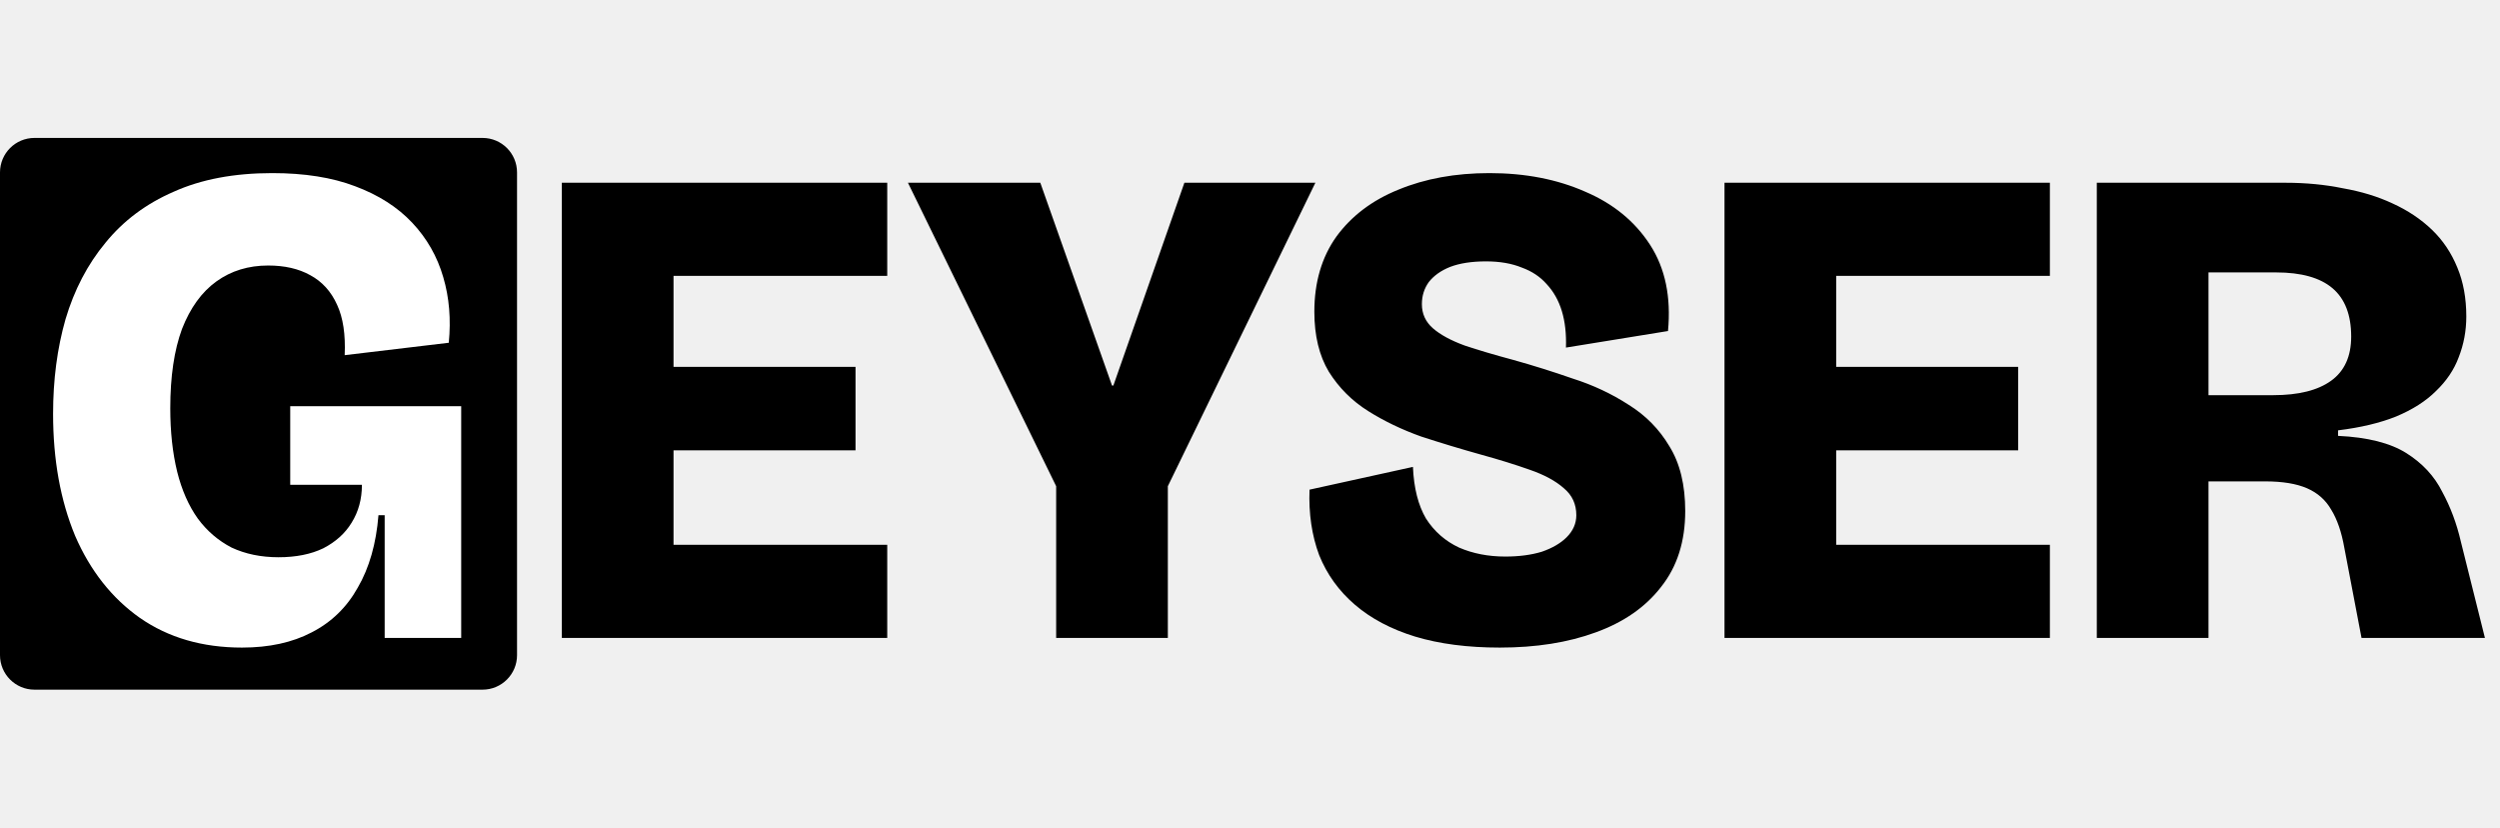
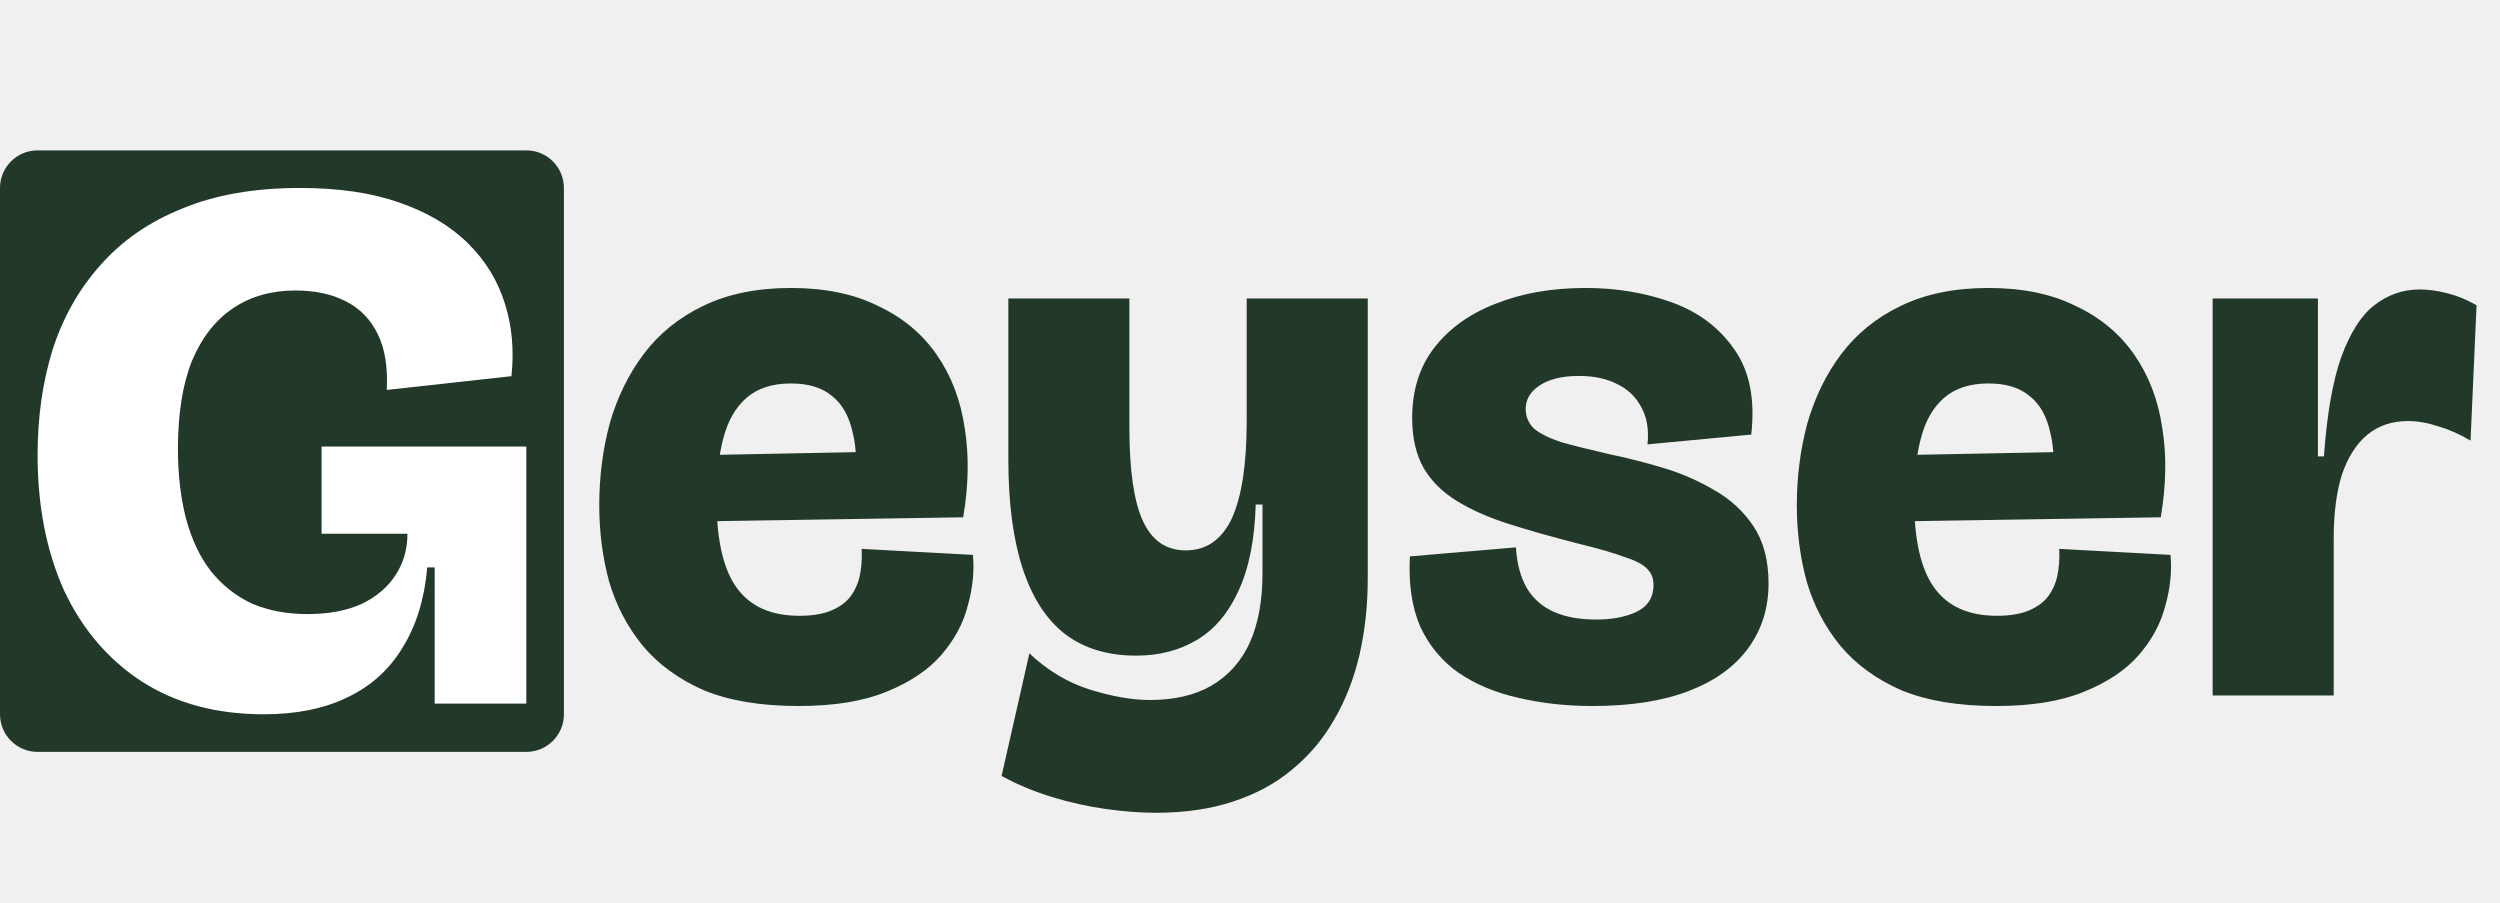
- <svg xmlns="http://www.w3.org/2000/svg" width="145" height="48" viewBox="0 0 145 48" fill="none">
-   <path d="M32.6 37V10.6H39.08V37H32.6ZM37.44 37V31.6H51.48V37H37.44ZM37.44 26.12V21.28H49.64V26.12H37.44ZM37.44 16V10.6H51.48V16H37.44ZM61.282 37V28.2L52.682 10.6H60.362L64.522 22.36H64.602L68.722 10.6H76.322L67.762 28.2V37H61.282ZM87.022 37.56C85.156 37.56 83.516 37.347 82.103 36.92C80.716 36.493 79.556 35.88 78.623 35.08C77.689 34.28 76.996 33.32 76.543 32.2C76.116 31.053 75.929 29.787 75.983 28.4L81.983 27.08C82.036 28.307 82.289 29.307 82.743 30.08C83.222 30.827 83.862 31.387 84.662 31.76C85.463 32.107 86.356 32.28 87.343 32.28C88.142 32.28 88.849 32.187 89.463 32C90.076 31.787 90.556 31.507 90.903 31.16C91.276 30.787 91.463 30.36 91.463 29.88C91.463 29.24 91.222 28.72 90.743 28.32C90.263 27.893 89.596 27.533 88.743 27.24C87.916 26.947 86.969 26.653 85.903 26.36C84.756 26.04 83.609 25.693 82.463 25.32C81.343 24.92 80.316 24.427 79.382 23.84C78.449 23.253 77.689 22.493 77.103 21.56C76.543 20.627 76.263 19.467 76.263 18.08C76.263 16.373 76.689 14.92 77.543 13.72C78.422 12.52 79.623 11.613 81.142 11C82.689 10.36 84.449 10.04 86.422 10.04C88.502 10.04 90.356 10.4 91.983 11.12C93.609 11.813 94.862 12.84 95.743 14.2C96.623 15.56 96.969 17.227 96.782 19.2L90.862 20.16C90.889 19.36 90.809 18.653 90.623 18.04C90.436 17.427 90.142 16.907 89.743 16.48C89.369 16.053 88.889 15.733 88.302 15.52C87.716 15.28 87.022 15.16 86.222 15.16C85.396 15.16 84.703 15.267 84.142 15.48C83.609 15.693 83.196 15.987 82.903 16.36C82.636 16.733 82.502 17.16 82.502 17.64C82.502 18.2 82.716 18.667 83.142 19.04C83.569 19.413 84.183 19.747 84.983 20.04C85.782 20.307 86.729 20.587 87.823 20.88C88.969 21.2 90.116 21.56 91.263 21.96C92.436 22.333 93.516 22.84 94.502 23.48C95.489 24.093 96.276 24.893 96.862 25.88C97.476 26.867 97.782 28.12 97.782 29.64C97.782 31.4 97.316 32.867 96.382 34.04C95.476 35.213 94.209 36.093 92.582 36.68C90.983 37.267 89.129 37.56 87.022 37.56ZM100.061 37V10.6H106.541V37H100.061ZM104.901 37V31.6H118.941V37H104.901ZM104.901 26.12V21.28H117.101V26.12H104.901ZM104.901 16V10.6H118.941V16H104.901ZM121.663 37V10.6H132.623C133.796 10.6 134.903 10.707 135.943 10.92C137.009 11.107 137.969 11.4 138.823 11.8C139.703 12.2 140.463 12.707 141.103 13.32C141.743 13.933 142.236 14.667 142.583 15.52C142.929 16.347 143.103 17.293 143.103 18.36C143.103 19.187 142.956 19.973 142.662 20.72C142.396 21.44 141.956 22.093 141.343 22.68C140.756 23.267 139.983 23.76 139.023 24.16C138.089 24.533 136.969 24.8 135.663 24.96V25.28C137.369 25.36 138.689 25.693 139.623 26.28C140.556 26.867 141.249 27.613 141.703 28.52C142.183 29.4 142.543 30.36 142.783 31.4L144.183 37H137.023L136.023 31.76C135.863 30.853 135.609 30.12 135.263 29.56C134.943 29 134.476 28.587 133.863 28.32C133.249 28.053 132.436 27.92 131.423 27.92H128.143V37H121.663ZM128.143 22.92H131.903C133.369 22.92 134.489 22.64 135.263 22.08C136.036 21.52 136.423 20.667 136.423 19.52C136.423 18.267 136.063 17.333 135.343 16.72C134.623 16.107 133.529 15.8 132.063 15.8H128.143V22.92Z" fill="black" style="fill:black;fill-opacity:1;" />
-   <rect y="8" width="30" height="32" rx="2" fill="black" style="fill:black;fill-opacity:1;" />
-   <path d="M14.04 37.56C11.747 37.56 9.773 36.987 8.12 35.84C6.493 34.693 5.24 33.107 4.36 31.08C3.507 29.027 3.08 26.667 3.08 24C3.08 22.027 3.32 20.2 3.8 18.52C4.307 16.813 5.08 15.333 6.12 14.08C7.16 12.8 8.48 11.813 10.08 11.12C11.68 10.4 13.587 10.04 15.8 10.04C17.667 10.04 19.267 10.293 20.6 10.8C21.96 11.307 23.067 12.013 23.92 12.92C24.773 13.827 25.373 14.88 25.72 16.08C26.067 17.253 26.173 18.52 26.04 19.88L20 20.6C20.053 19.4 19.907 18.427 19.56 17.68C19.213 16.907 18.693 16.333 18 15.96C17.333 15.587 16.52 15.4 15.56 15.4C14.413 15.4 13.413 15.707 12.56 16.32C11.707 16.933 11.04 17.853 10.56 19.08C10.107 20.307 9.88 21.84 9.88 23.68C9.88 25.04 10.013 26.267 10.28 27.36C10.547 28.427 10.947 29.333 11.48 30.08C12.013 30.8 12.667 31.36 13.44 31.76C14.24 32.133 15.147 32.32 16.16 32.32C17.173 32.32 18.04 32.147 18.76 31.8C19.48 31.427 20.027 30.933 20.4 30.32C20.8 29.68 21 28.947 21 28.12H16.84V23.56H26.76V28.52V37H22.32V29.88H21.96C21.827 31.533 21.427 32.933 20.76 34.08C20.12 35.227 19.227 36.093 18.08 36.68C16.96 37.267 15.613 37.56 14.04 37.56Z" fill="white" style="fill:white;fill-opacity:1;" />
+ <svg xmlns="http://www.w3.org/2000/svg" width="133" height="48" viewBox="0 0 133 48" fill="none">
+   <path d="M42.48 37.56C40.48 37.56 38.8 37.28 37.44 36.72C36.107 36.133 35.027 35.347 34.2 34.36C33.373 33.347 32.773 32.2 32.4 30.92C32.053 29.64 31.88 28.293 31.88 26.88C31.88 25.36 32.067 23.907 32.44 22.52C32.84 21.133 33.44 19.907 34.24 18.84C35.067 17.747 36.12 16.893 37.4 16.28C38.707 15.64 40.267 15.32 42.08 15.32C43.893 15.32 45.44 15.64 46.72 16.28C48.027 16.893 49.067 17.76 49.84 18.88C50.613 20 51.107 21.293 51.32 22.76C51.56 24.227 51.533 25.813 51.24 27.52L35.92 27.76V24.24L46.28 24.04L45.44 26.08C45.6 24.853 45.573 23.827 45.36 23C45.173 22.147 44.813 21.507 44.28 21.08C43.747 20.627 43.013 20.4 42.08 20.4C41.093 20.4 40.307 20.653 39.72 21.16C39.133 21.667 38.72 22.387 38.48 23.32C38.24 24.227 38.12 25.307 38.12 26.56C38.12 28.72 38.48 30.293 39.2 31.28C39.92 32.267 41.027 32.76 42.52 32.76C43.16 32.76 43.693 32.68 44.12 32.52C44.547 32.36 44.893 32.133 45.16 31.84C45.427 31.52 45.613 31.147 45.72 30.72C45.827 30.267 45.867 29.76 45.84 29.2L51.76 29.52C51.84 30.4 51.747 31.307 51.48 32.24C51.24 33.173 50.773 34.04 50.08 34.84C49.387 35.64 48.413 36.293 47.16 36.8C45.933 37.307 44.373 37.56 42.48 37.56ZM61.484 43.24C60.684 43.24 59.804 43.173 58.844 43.04C57.884 42.907 56.924 42.693 55.964 42.4C55.004 42.107 54.111 41.733 53.284 41.28L54.764 34.76C55.724 35.667 56.791 36.307 57.964 36.68C59.164 37.053 60.231 37.24 61.164 37.24C62.471 37.24 63.564 36.987 64.444 36.48C65.351 35.947 66.031 35.187 66.484 34.2C66.938 33.187 67.164 31.96 67.164 30.52V26.84H66.804C66.751 28.707 66.444 30.24 65.884 31.44C65.351 32.613 64.618 33.48 63.684 34.04C62.751 34.6 61.671 34.88 60.444 34.88C58.924 34.88 57.658 34.493 56.644 33.72C55.658 32.947 54.911 31.787 54.404 30.24C53.898 28.693 53.644 26.76 53.644 24.44V15.88H60.084V22.76C60.084 25.027 60.324 26.68 60.804 27.72C61.284 28.76 62.044 29.28 63.084 29.28C63.618 29.28 64.084 29.147 64.484 28.88C64.911 28.587 65.258 28.16 65.524 27.6C65.791 27.013 65.991 26.293 66.124 25.44C66.258 24.56 66.324 23.547 66.324 22.4V15.88H72.764V30.76C72.764 32.2 72.618 33.56 72.324 34.84C72.031 36.093 71.591 37.227 71.004 38.24C70.418 39.28 69.671 40.173 68.764 40.92C67.884 41.667 66.831 42.24 65.604 42.64C64.404 43.04 63.031 43.24 61.484 43.24ZM84.727 37.56C83.314 37.56 81.993 37.413 80.767 37.12C79.567 36.853 78.513 36.413 77.607 35.8C76.727 35.187 76.047 34.373 75.567 33.36C75.114 32.32 74.927 31.067 75.007 29.6L80.647 29.12C80.7 30 80.9 30.733 81.247 31.32C81.594 31.88 82.073 32.293 82.687 32.56C83.3 32.827 84.047 32.96 84.927 32.96C85.754 32.96 86.46 32.827 87.047 32.56C87.66 32.267 87.967 31.787 87.967 31.12C87.967 30.773 87.86 30.493 87.647 30.28C87.433 30.04 87.034 29.827 86.447 29.64C85.887 29.427 85.06 29.187 83.967 28.92C82.607 28.573 81.38 28.227 80.287 27.88C79.194 27.533 78.26 27.12 77.487 26.64C76.713 26.16 76.127 25.573 75.727 24.88C75.327 24.16 75.127 23.28 75.127 22.24C75.127 20.773 75.513 19.533 76.287 18.52C77.087 17.48 78.18 16.693 79.567 16.16C80.954 15.6 82.553 15.32 84.367 15.32C85.993 15.32 87.513 15.573 88.927 16.08C90.34 16.587 91.447 17.413 92.247 18.56C93.073 19.707 93.38 21.227 93.167 23.12L87.647 23.64C87.727 22.867 87.62 22.213 87.327 21.68C87.034 21.12 86.607 20.707 86.047 20.44C85.487 20.147 84.807 20 84.007 20C83.1 20 82.394 20.173 81.887 20.52C81.407 20.84 81.167 21.253 81.167 21.76C81.167 22.16 81.314 22.507 81.607 22.8C81.927 23.067 82.407 23.307 83.047 23.52C83.713 23.707 84.567 23.92 85.607 24.16C86.513 24.347 87.46 24.587 88.447 24.88C89.433 25.173 90.353 25.573 91.207 26.08C92.06 26.56 92.754 27.2 93.287 28C93.82 28.8 94.087 29.813 94.087 31.04C94.087 32.347 93.727 33.493 93.007 34.48C92.287 35.467 91.234 36.227 89.847 36.76C88.46 37.293 86.754 37.56 84.727 37.56ZM106.191 37.56C104.191 37.56 102.511 37.28 101.151 36.72C99.818 36.133 98.738 35.347 97.911 34.36C97.084 33.347 96.484 32.2 96.111 30.92C95.764 29.64 95.591 28.293 95.591 26.88C95.591 25.36 95.778 23.907 96.151 22.52C96.551 21.133 97.151 19.907 97.951 18.84C98.778 17.747 99.831 16.893 101.111 16.28C102.418 15.64 103.978 15.32 105.791 15.32C107.604 15.32 109.151 15.64 110.431 16.28C111.738 16.893 112.778 17.76 113.551 18.88C114.324 20 114.818 21.293 115.031 22.76C115.271 24.227 115.244 25.813 114.951 27.52L99.631 27.76V24.24L109.991 24.04L109.151 26.08C109.311 24.853 109.284 23.827 109.071 23C108.884 22.147 108.524 21.507 107.991 21.08C107.458 20.627 106.724 20.4 105.791 20.4C104.804 20.4 104.018 20.653 103.431 21.16C102.844 21.667 102.431 22.387 102.191 23.32C101.951 24.227 101.831 25.307 101.831 26.56C101.831 28.72 102.191 30.293 102.911 31.28C103.631 32.267 104.738 32.76 106.231 32.76C106.871 32.76 107.404 32.68 107.831 32.52C108.258 32.36 108.604 32.133 108.871 31.84C109.138 31.52 109.324 31.147 109.431 30.72C109.538 30.267 109.578 29.76 109.551 29.2L115.471 29.52C115.551 30.4 115.458 31.307 115.191 32.24C114.951 33.173 114.484 34.04 113.791 34.84C113.098 35.64 112.124 36.293 110.871 36.8C109.644 37.307 108.084 37.56 106.191 37.56ZM117.713 37V25.52V15.88H123.313V24.28H123.633C123.793 22.04 124.1 20.28 124.553 19C125.033 17.693 125.62 16.773 126.313 16.24C127.033 15.68 127.833 15.4 128.713 15.4C129.193 15.4 129.687 15.467 130.193 15.6C130.727 15.733 131.247 15.947 131.753 16.24L131.433 23.44C130.847 23.093 130.273 22.84 129.713 22.68C129.153 22.493 128.62 22.4 128.113 22.4C127.26 22.4 126.54 22.64 125.953 23.12C125.367 23.6 124.913 24.307 124.593 25.24C124.3 26.173 124.153 27.307 124.153 28.64V37H117.713Z" fill="#223829" />
+   <rect y="8" width="30" height="32" rx="2" fill="#223829" />
+   <path d="M14.034 38C11.516 38 9.349 37.417 7.534 36.25C5.748 35.083 4.372 33.469 3.405 31.407C2.468 29.318 2 26.917 2 24.203C2 22.196 2.264 20.337 2.791 18.628C3.347 16.892 4.196 15.386 5.338 14.111C6.48 12.808 7.929 11.804 9.686 11.099C11.443 10.366 13.536 10 15.966 10C18.016 10 19.773 10.258 21.236 10.773C22.73 11.289 23.945 12.008 24.882 12.93C25.819 13.853 26.477 14.924 26.858 16.145C27.239 17.339 27.356 18.628 27.209 20.012L20.578 20.744C20.636 19.523 20.475 18.533 20.095 17.773C19.714 16.986 19.143 16.403 18.382 16.023C17.65 15.643 16.757 15.454 15.703 15.454C14.444 15.454 13.346 15.765 12.409 16.39C11.472 17.014 10.74 17.95 10.213 19.198C9.715 20.446 9.466 22.006 9.466 23.878C9.466 25.262 9.613 26.51 9.905 27.622C10.198 28.707 10.637 29.63 11.223 30.39C11.809 31.122 12.526 31.692 13.375 32.099C14.253 32.479 15.249 32.669 16.361 32.669C17.474 32.669 18.426 32.492 19.216 32.139C20.007 31.76 20.607 31.258 21.017 30.634C21.456 29.983 21.676 29.236 21.676 28.395H17.108V23.756H28V37.43H23.125V30.186H22.73C22.583 31.868 22.144 33.293 21.412 34.459C20.709 35.626 19.729 36.508 18.47 37.105C17.24 37.702 15.761 38 14.034 38Z" fill="#FFFFFF" />
</svg>
